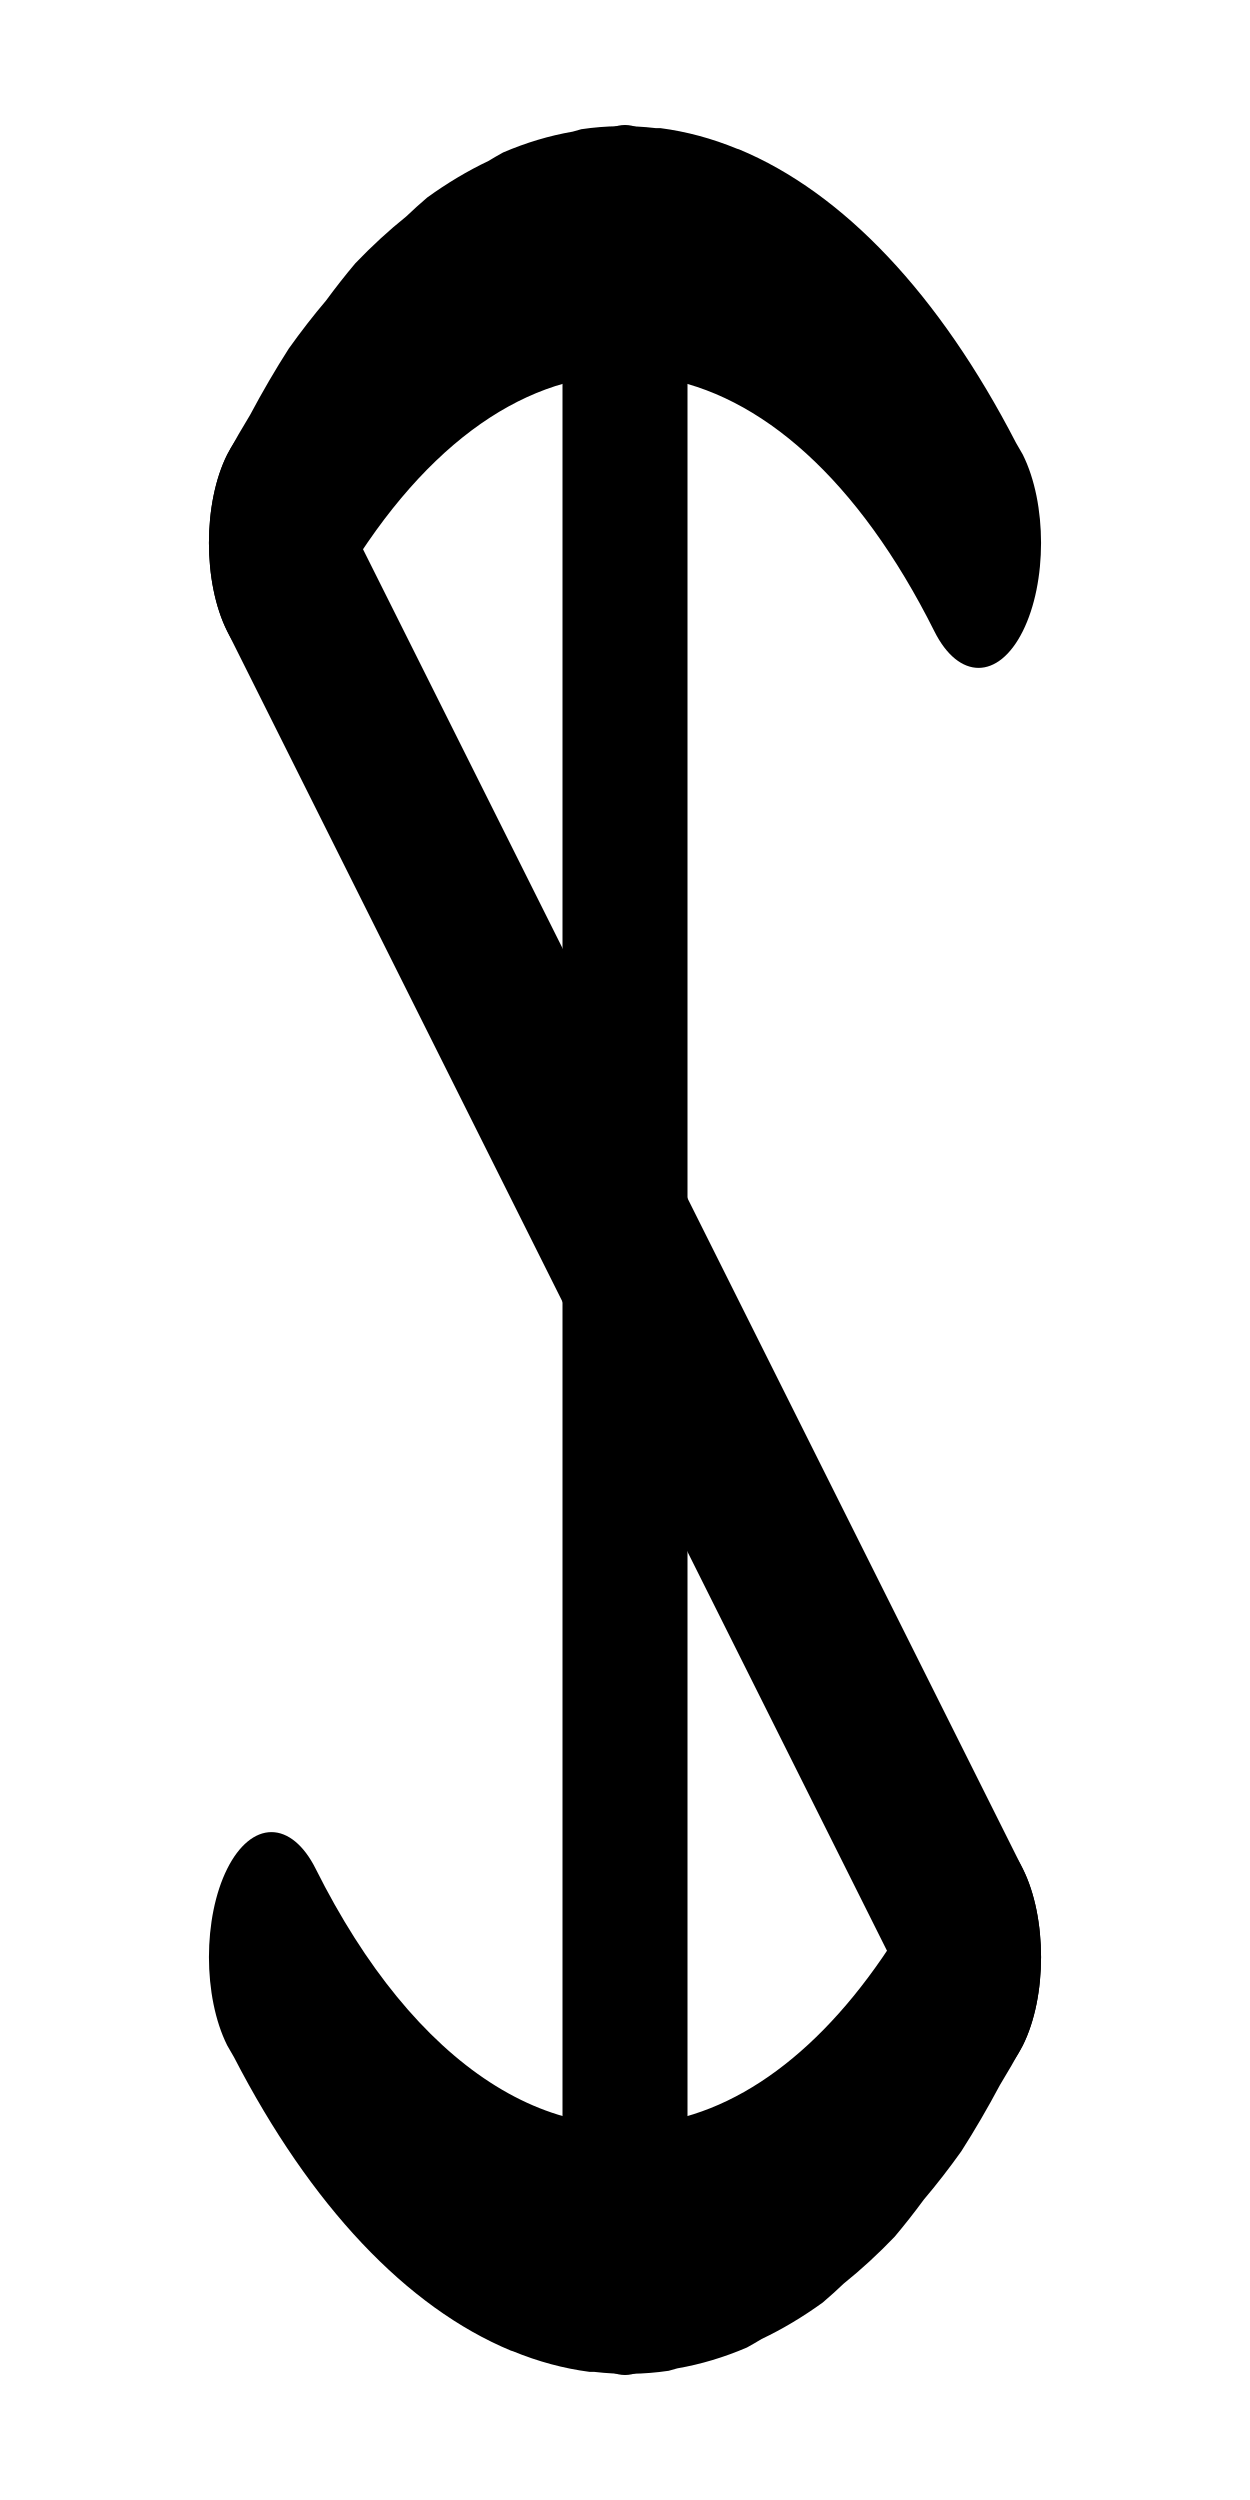
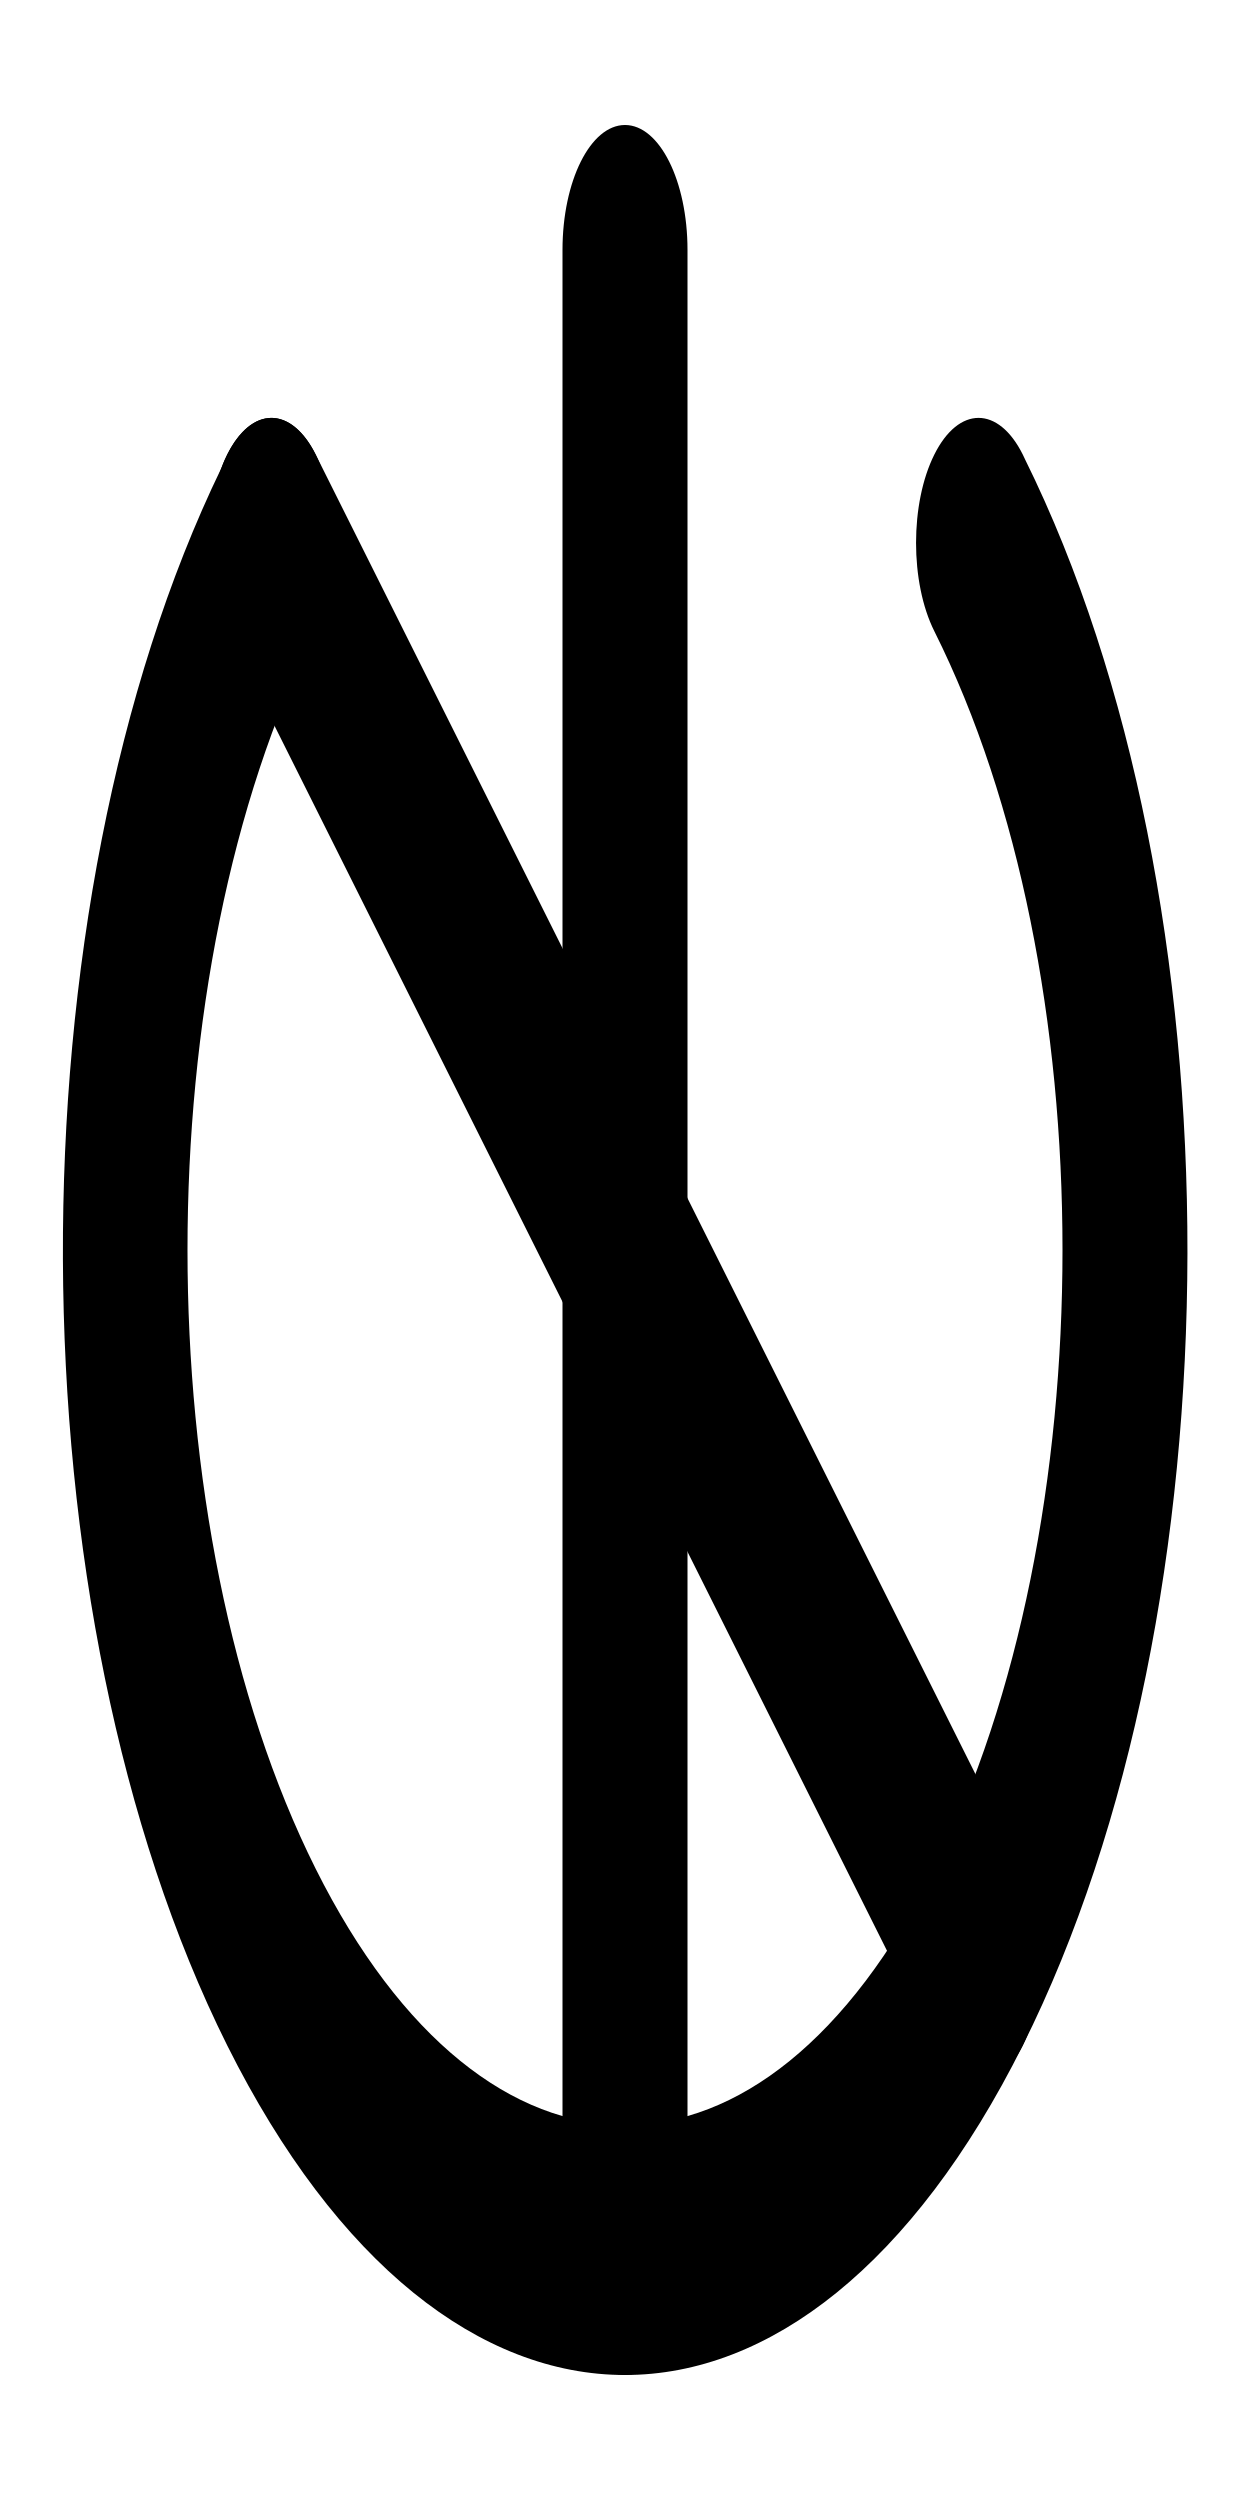
<svg xmlns="http://www.w3.org/2000/svg" width="500" height="1000">
+   <path transform="scale(1 2)translate(0,-175)" d="M 108.578 258.578 A 25 25 0 0 0 90.9 265.9 A 25 25 0 0 0 88.562 268.602 A 225 225 0 0 0 90.9 584.1 A 225 225 0 0 0 409.098 584.1 A 225 225 0 0 0 409.955 266.805 L 409.945 266.789 A 25 25 0 0 0 409.098 265.902 L 409.1 265.9 A 25 25 0 0 0 373.744 265.9 A 25 25 0 0 0 373.744 301.256 A 175 175 0 0 1 373.744 548.744 A 175 175 0 0 1 126.256 548.744 A 175 175 0 0 1 126.256 301.256 A 25 25 0 0 0 126.256 265.9 A 25 25 0 0 0 108.578 258.578 z " />
+   <path transform="scale(1 2)translate(0,-175)" d="M 104.668 258.887 A 25 25 0 0 0 90.9 265.9 A 25 25 0 0 0 90.9 301.256 L 373.744 584.1 A 25 25 0 0 0 409.1 584.1 A 25 25 0 0 0 409.1 548.744 L 126.256 265.9 A 25 25 0 0 0 104.668 258.887 z " />
  <path transform="scale(1 2)" d="M 250 25 A 25 25 0 0 0 225 50 L 225 450 A 25 25 0 0 0 250 475 A 25 25 0 0 0 275 450 L 275 50 A 25 25 0 0 0 250 25 z " />
-   <path transform="scale(1 2)translate(0,-175)" d="M 104.668 258.887 A 25 25 0 0 0 90.9 265.9 A 25 25 0 0 0 90.9 301.256 L 373.744 584.1 A 25 25 0 0 0 409.1 584.1 A 25 25 0 0 0 409.1 548.744 L 126.256 265.9 A 25 25 0 0 0 104.668 258.887 z " />
-   <path transform="scale(1 2)translate(0,-175)" d="M262.256 200.623a225 225 0 0 0-29.736.22 225 225 0 0 0-3.442.485 225 225 0 0 0-27.844 4.168 225 225 0 0 0-5.867 1.7 225 225 0 0 0-24.467 7.3 225 225 0 0 0-8.435 3.809 225 225 0 0 0-20.326 9.351 225 225 0 0 0-11.713 7.45 225 225 0 0 0-14.908 9.607 225 225 0 0 0-15.477 13.271 225 225 0 0 0-9.098 7.88l-.04.038-.003-.002a25 25 0 0 0 0 35.356 25 25 0 0 0 35.356 0 175 175 0 0 1 20.88-17.834 175 175 0 0 1 226.608 17.834 25 25 0 0 0 35.356 0 25 25 0 0 0 .017-35.334l-.017-.02a225 225 0 0 0-1.565-1.355 25 25 0 0 0-1.137-.984 225 225 0 0 0-110.814-58.7l-.723-.105a225 225 0 0 0-30.668-4.13 225 225 0 0 0-1.937-.005z" />
-   <path transform="scale(1 2)translate(0,-175)" d="M108.578 541.422a25 25 0 0 0-17.678 7.322 25 25 0 0 0-.006 35.348l.006.006a225 225 0 0 0 1.565 1.355 25 25 0 0 0 1.137.985 225 225 0 0 0 110.814 58.699l.723.105a225 225 0 0 0 30.668 4.13 225 225 0 0 0 1.937.005 225 225 0 0 0 29.736-.22 225 225 0 0 0 3.442-.485 225 225 0 0 0 27.844-4.168 225 225 0 0 0 5.867-1.699 225 225 0 0 0 24.467-7.3 225 225 0 0 0 8.435-3.81 225 225 0 0 0 20.326-9.351 225 225 0 0 0 11.713-7.45 225 225 0 0 0 14.908-9.607 225 225 0 0 0 15.477-13.271 225 225 0 0 0 9.098-7.879l.04-.04.003.003a25 25 0 0 0 0-35.356 25 25 0 0 0-35.356 0 175 175 0 0 1-96.367 49.102 175 175 0 0 1-151.121-49.102 25 25 0 0 0-17.678-7.322z" />
</svg>
